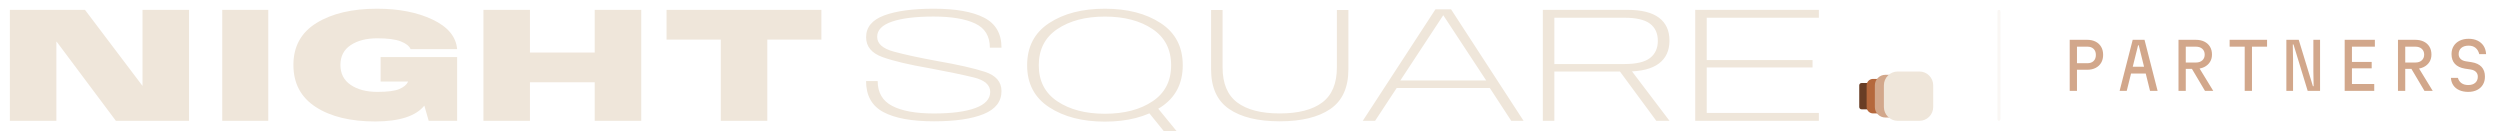
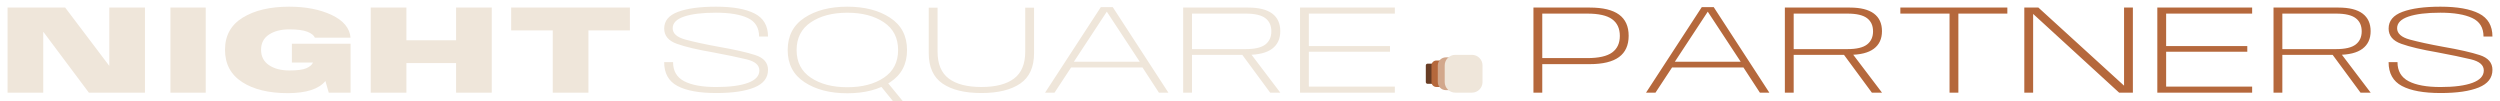
- <svg xmlns="http://www.w3.org/2000/svg" viewBox="10.0 -735.0 15209.0 795.0" width="15209" height="795" role="img">
+ <svg xmlns="http://www.w3.org/2000/svg" viewBox="10.0 -735.0 19832.4 795.0" width="19832" height="795" role="img">
  <g transform="translate(0 -667.00)">
    <g fill="#EFE6DA">
      <path d="M70 667H353V186H355L715 667H1160V-8H877V454H876.5L527 -8H70ZM1362 667H1642V-8H1362ZM2294 671Q2514.5 670 2591.5 574.5L2618 667H2791V279H2325.5V428H2493L2492 430Q2480 456 2439.75 473.5Q2399.5 491 2306 491Q2206 491 2143.5 448.5Q2081 406 2081 327Q2081 248 2143.5 206.5Q2206 165 2305 165Q2400 165 2448 183.75Q2496 202.5 2508 231H2791Q2781 117 2641.5 51Q2502 -15 2304 -15Q2077 -15 1936 71.5Q1795 158 1795 327Q1795 495 1931 583Q2067 671 2294 671ZM2951 667H3234V432.5H3628V667H3911V-8H3628V251.5H3234V-8H2951ZM4395 667H4678V173H5007V-8H4065V173H4395Z" />
      <path d="M5691.91 670Q5885.98 670 5994.32 625.79Q6102.65 581.58 6102.65 486.03Q6102.65 401.86 6001.88 369.02Q5901.11 336.18 5711.26 303.16Q5548.54 273.46 5447.45 245.99Q5346.36 218.52 5346.36 155.88Q5346.36 94.25 5436.7 63.45Q5527.05 32.66 5689.66 32.66Q5852.01 32.66 5941.94 74.72Q6031.86 116.78 6031.86 221.95H6102.65Q6102.65 93.82 5996.65 39.41Q5890.64 -15 5690.52 -15Q5499.02 -15 5389.03 25.8Q5279.05 66.59 5279.05 158.49Q5279.05 243.74 5379.62 279.58Q5480.19 315.43 5664.35 347Q5830.59 378.11 5932.31 402.7Q6034.03 427.3 6034.03 490.8Q6034.03 555.79 5944.08 589.07Q5854.13 622.34 5691.15 622.34Q5525.82 622.34 5437.61 576.26Q5349.4 530.18 5349.4 425H5278.83Q5278.83 557.7 5384.18 613.85Q5489.53 670 5691.91 670ZM7139.26 790.52 7191.48 758.44 7037.38 570.21 6984.13 598.82ZM6731.55 671.87Q6937.71 671.87 7071.57 584.26Q7205.43 496.65 7205.43 329.22Q7205.43 160.78 7071.57 72.89Q6937.71 -15 6731.55 -15Q6525.39 -15 6392.03 72.78Q6258.67 160.57 6258.67 329.22Q6258.67 496.65 6392.53 584.26Q6526.39 671.87 6731.55 671.87ZM6731.55 623.99Q6555.64 623.99 6442.54 548.43Q6329.45 472.86 6329.45 329.22Q6329.45 184.57 6442.54 108.72Q6555.64 32.88 6731.55 32.88Q6908.46 32.88 7021.55 108.72Q7134.65 184.57 7134.65 329.22Q7134.65 472.86 7021.55 548.43Q6908.46 623.99 6731.55 623.99ZM7795.38 670Q7993.62 670 8103.35 595.02Q8213.08 520.05 8213.08 353.41V-7.22H8143.07V342.15Q8143.07 488.36 8054.25 555.24Q7965.42 622.12 7795.38 622.12Q7625.35 622.12 7536.52 555.13Q7447.69 488.14 7447.69 342.15V-7.22H7377.69V353.41Q7377.69 520.05 7487.42 595.02Q7597.15 670 7795.38 670ZM8300.57 667H8375.52L8506.91 467.26H9073.41L9203.8 667H9278.76L8837.62 -11.35H8742.7ZM8529.12 421.56 8789.77 25.28H8790.77L9051.42 421.56ZM9395.99 667H9466V367.08H9906.67Q10037.01 367.08 10101.7 318.73Q10166.38 270.39 10166.38 179.15Q10166.38 87.69 10102.78 39.84Q10039.18 -8 9911.01 -8H9395.99ZM10086.27 667H10166.64L9919.12 340.82H9845.69ZM9466 321.59V39.88H9892.66Q10000.04 39.88 10047.82 75.98Q10095.59 112.08 10095.59 180.45Q10095.59 247.82 10048.32 284.7Q10001.04 321.59 9892.66 321.59ZM10323.03 667H11075.29V619.12H10393.03V342.41H11036.82V297.36H10393.03V39.88H11075.29V-8H10323.03Z" />
    </g>
    <g fill="#683D25">
      <rect x="11320.84" y="437.00" width="160.00" height="160.00" rx="14.00" />
    </g>
    <g fill="#B5683C">
      <rect x="11365.84" y="412.00" width="210.00" height="210.00" rx="39.00" />
    </g>
    <g fill="#D2A78B">
      <rect x="11415.84" y="387.00" width="260.00" height="260.00" rx="64.00" />
    </g>
    <g fill="#EFE6DA">
      <rect x="11470.84" y="367.00" width="300.00" height="300.00" rx="84.00" />
    </g>
  </g>
-   <rect x="12161.8" y="-675.0" width="18" height="675.0" rx="9" fill="#EFE6DA" fill-opacity=".32" />
-   <path fill="#D2A78B" d="M12601.3 -182.2V-492.8H12707.6Q12737.1 -492.8 12758.9 -481.6Q12780.7 -470.4 12792.7 -449.9Q12804.6 -429.4 12804.6 -401.4Q12804.6 -373.8 12792.7 -353.4Q12780.7 -333 12758.9 -321.8Q12737.1 -310.6 12707.6 -310.6H12645.5V-182.2ZM12645.5 -350.4H12709.2Q12733 -350.4 12746.7 -363.9Q12760.4 -377.4 12760.4 -400.8Q12760.4 -424.2 12746.7 -437.6Q12733 -451.1 12709.2 -451.1H12645.5ZM12904.9 -182.2 12984.5 -492.8H13056.4L13136 -182.2H13089.9L13021.2 -459.6H13017.3L12948.2 -182.2ZM12953.2 -287.6V-329.2H13087.7V-287.6ZM13263.1 -182.2V-492.8H13368.2Q13398.1 -492.8 13420.2 -481.9Q13442.3 -471.1 13454.6 -450.9Q13466.8 -430.8 13466.8 -403.2Q13466.8 -377.1 13454.4 -357.7Q13441.9 -338.3 13419.8 -327.2Q13397.7 -316.2 13368.2 -316.2H13307.4V-182.2ZM13424.2 -182.2 13340.2 -323.9H13387.9L13474.5 -182.2ZM13307.4 -354.6H13369Q13393.4 -354.6 13408 -367.8Q13422.5 -381.1 13422.5 -402.8Q13422.5 -424.8 13408 -438Q13393.4 -451.1 13369 -451.1H13307.4ZM13665.9 -182.2V-451.1H13574.2V-492.8H13801.9V-451.1H13710.1V-182.2ZM13919.3 -182.2V-492.8H13994.6L14080.8 -210.7H14085.2L14083.6 -300V-492.8H14124.3V-182.2H14049L13962.8 -464.3H13958.4L13960 -375V-182.2ZM14274.1 -182.2V-492.8H14457.8V-451.1H14318.3V-358.1H14438.4V-319.3H14318.3V-223.9H14453.9V-182.2ZM14598.3 -182.2V-492.8H14703.3Q14733.2 -492.8 14755.4 -481.9Q14777.5 -471.1 14789.7 -450.9Q14801.9 -430.8 14801.9 -403.2Q14801.9 -377.1 14789.5 -357.7Q14777.1 -338.3 14755 -327.2Q14732.8 -316.2 14703.3 -316.2H14642.5V-182.2ZM14759.4 -182.2 14675.4 -323.9H14723L14809.7 -182.2ZM14642.5 -354.6H14704.1Q14728.6 -354.6 14743.1 -367.8Q14757.7 -381.1 14757.7 -402.8Q14757.7 -424.8 14743.1 -438Q14728.6 -451.1 14704.1 -451.1H14642.5ZM14962.7 -261.4Q14969.1 -240.2 14985.1 -229Q15001.2 -217.7 15026 -217.7Q15052.9 -217.7 15068.4 -231.3Q15084 -244.9 15084 -268.7Q15084 -286.4 15072.6 -297.7Q15061.3 -309 15040 -312.3L15005.8 -317.4Q14965.3 -324.2 14944.7 -346.4Q14924.1 -368.5 14924.1 -405.8Q14924.1 -434.1 14937.1 -455Q14950.1 -475.8 14973.5 -487.4Q14997 -499 15028.3 -499Q15059.3 -499 15082.5 -487.7Q15105.8 -476.4 15119.3 -455.7Q15132.7 -434.9 15134.4 -405.8H15092.8Q15086.6 -430.6 15070.1 -444Q15053.7 -457.3 15028.3 -457.3Q15000 -457.3 14983.8 -443.6Q14967.5 -429.9 14967.5 -405.8Q14967.5 -388.1 14979 -376.8Q14990.4 -365.4 15011.5 -362L15045.7 -356.8Q15086.4 -350.3 15106.9 -328.1Q15127.4 -305.8 15127.4 -268.7Q15127.4 -240.6 15114.8 -219.8Q15102.2 -198.9 15079.4 -187.5Q15056.5 -176 15026 -176Q14995 -176 14971.7 -186.3Q14948.5 -196.6 14935.2 -215.8Q14922 -235 14920.4 -261.4Z" />
+   <path fill="#B5683C" d="M12174.72 0H12244.72V-226.26H12621.5Q12777.23 -226.26 12853.64 -282.43Q12930.05 -338.6 12930.05 -451.24Q12930.05 -563.66 12853.75 -619.33Q12777.45 -675 12621.5 -675H12174.72ZM12244.72 -274.14V-627.12H12601.61Q12737.7 -627.12 12798.92 -582.61Q12860.13 -538.09 12860.13 -450.24Q12860.13 -363.17 12799.03 -318.65Q12737.92 -274.14 12601.61 -274.14ZM13067.91 0H13142.87L13274.26 -199.74H13840.76L13971.15 0H14046.1L13604.97 -678.35H13510.05ZM13296.46 -245.44 13557.12 -641.72H13558.12L13818.77 -245.44ZM14169.22 0H14239.22V-299.92H14679.9Q14810.23 -299.92 14874.92 -348.27Q14939.6 -396.61 14939.6 -487.85Q14939.6 -579.31 14876 -627.16Q14812.4 -675 14684.23 -675H14169.22ZM14859.49 0H14939.87L14692.34 -326.18H14618.91ZM14239.22 -345.41V-627.12H14665.88Q14773.26 -627.12 14821.04 -591.02Q14868.81 -554.92 14868.81 -486.55Q14868.81 -419.18 14821.54 -382.3Q14774.26 -345.41 14665.88 -345.41ZM15475.68 0H15545.68V-627.12H15934.2V-675H15085.38V-627.12H15475.68ZM16068.72 0H16138.72V-623.52H16139.93L16821 0H16930.06V-675H16860.05V-55.6H16859.95L16180.38 -675H16068.72ZM17123.9 0H17876.15V-47.88H17193.9V-324.59H17837.68V-369.64H17193.9V-627.12H17876.15V-675H17123.9ZM18045.72 0H18115.72V-299.92H18556.4Q18686.73 -299.92 18751.42 -348.27Q18816.1 -396.61 18816.1 -487.85Q18816.1 -579.31 18752.5 -627.16Q18688.9 -675 18560.73 -675H18045.72ZM18735.99 0H18816.37L18568.84 -326.18H18495.41ZM18115.72 -345.41V-627.12H18542.38Q18649.76 -627.12 18697.54 -591.02Q18745.31 -554.92 18745.31 -486.55Q18745.31 -419.18 18698.04 -382.3Q18650.76 -345.41 18542.38 -345.41ZM19371.71 3Q19565.78 3 19674.12 -41.21Q19782.45 -85.42 19782.45 -180.97Q19782.45 -265.14 19681.68 -297.98Q19580.91 -330.82 19391.06 -363.84Q19228.34 -393.54 19127.25 -421.01Q19026.16 -448.48 19026.16 -511.12Q19026.16 -572.75 19116.5 -603.55Q19206.85 -634.34 19369.46 -634.34Q19531.81 -634.34 19621.74 -592.28Q19711.66 -550.22 19711.66 -445.05H19782.45Q19782.45 -573.18 19676.45 -627.59Q19570.44 -682 19370.32 -682Q19178.82 -682 19068.83 -641.2Q18958.85 -600.41 18958.85 -508.51Q18958.85 -423.26 19059.42 -387.42Q19159.99 -351.57 19344.15 -320Q19510.39 -288.89 19612.11 -264.3Q19713.83 -239.7 19713.83 -176.2Q19713.83 -111.21 19623.88 -77.93Q19533.93 -44.66 19370.95 -44.66Q19205.62 -44.66 19117.41 -90.74Q19029.2 -136.82 19029.2 -242H18958.63Q18958.63 -109.3 19063.98 -53.15Q19169.33 3 19371.71 3Z" />
</svg>
